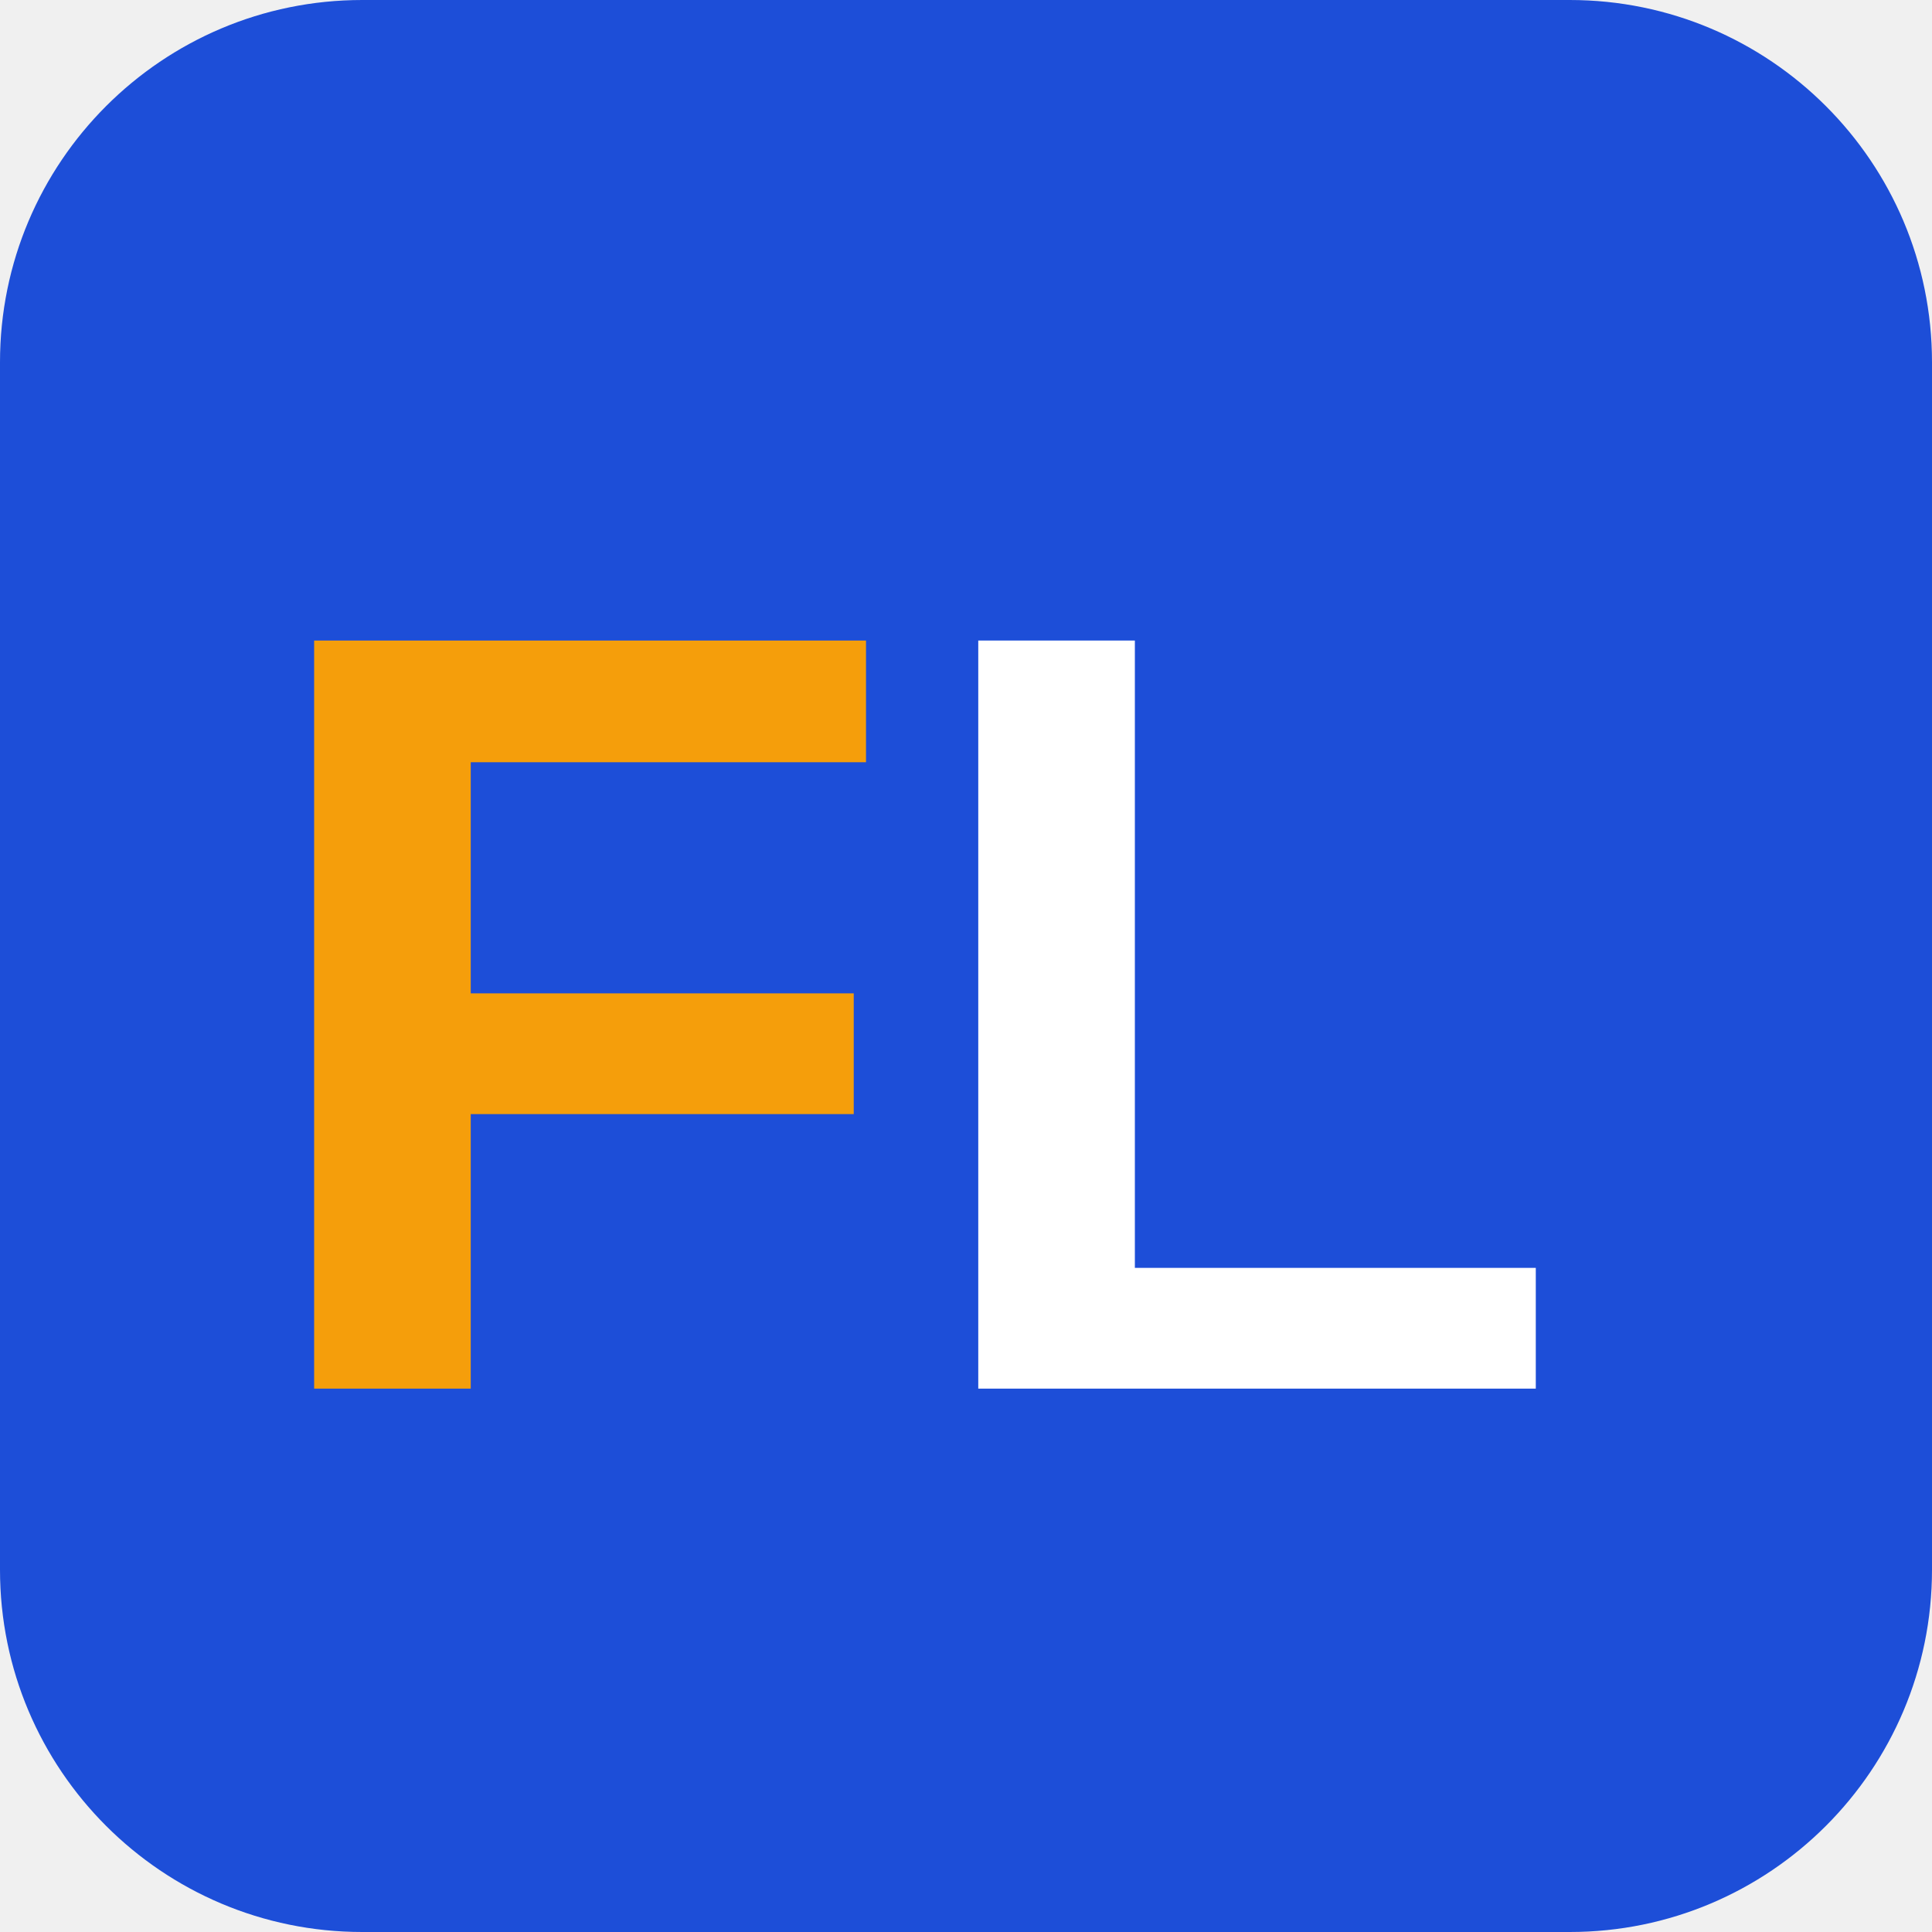
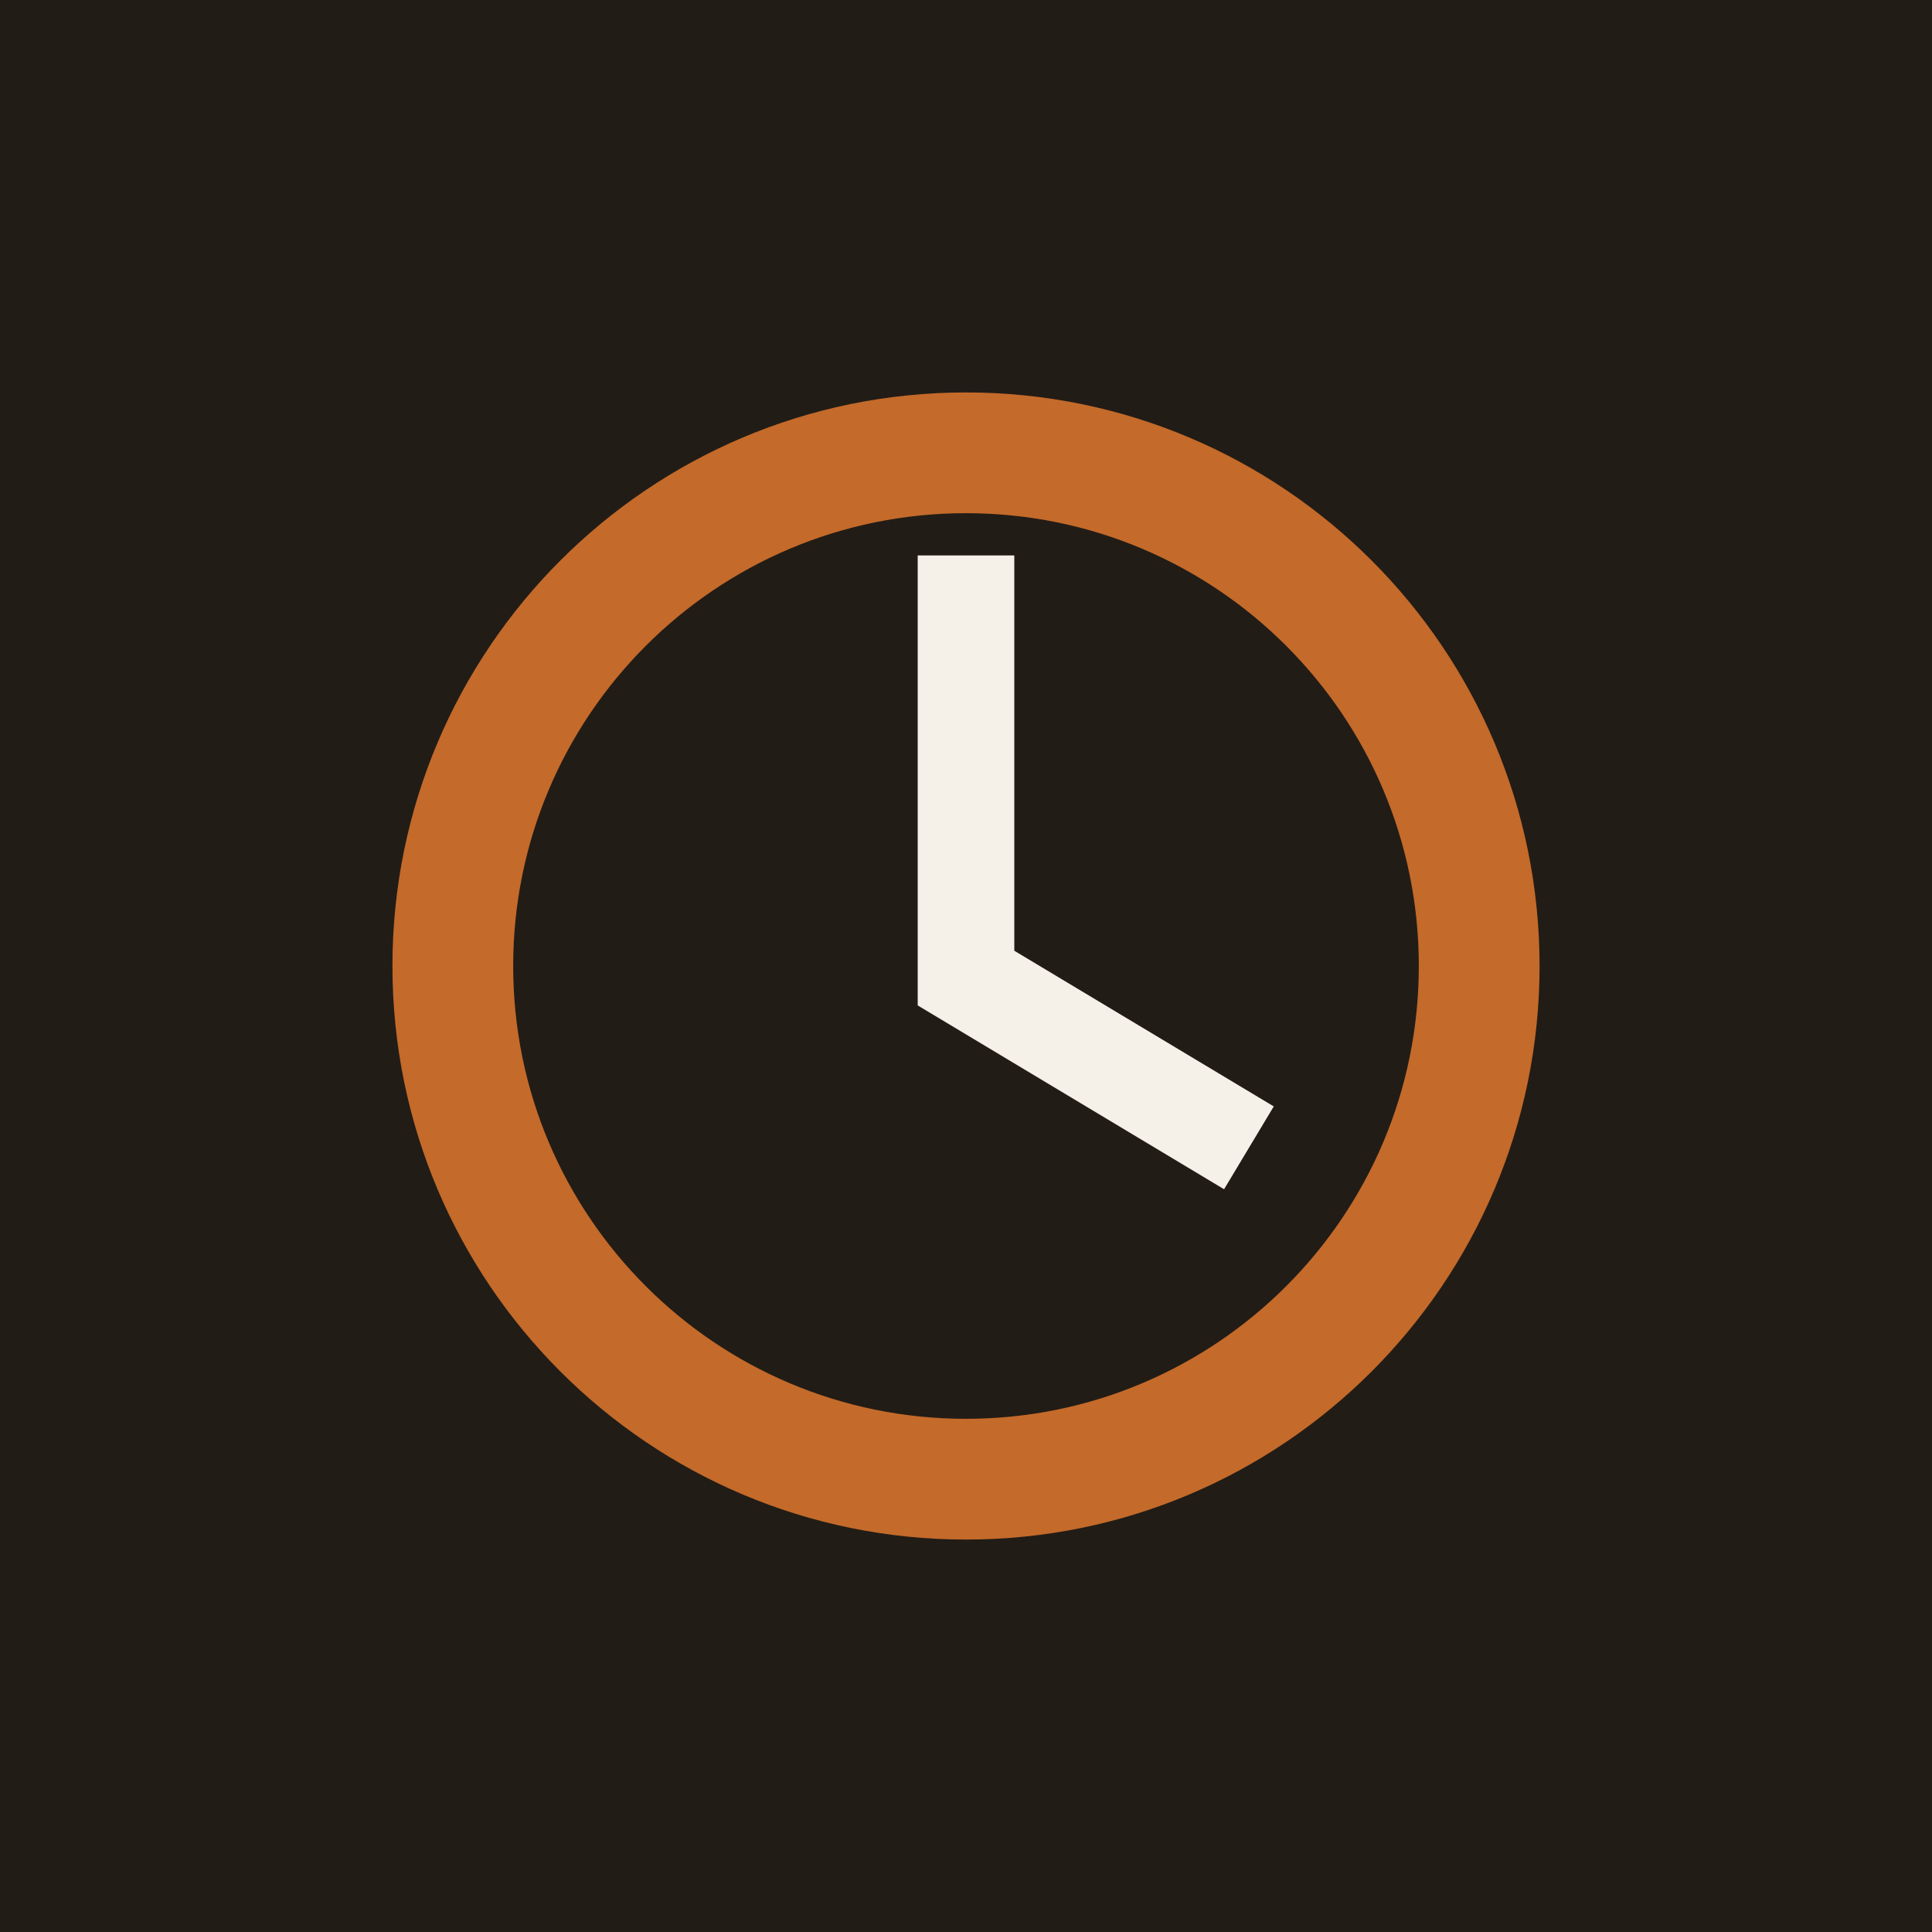
<svg xmlns="http://www.w3.org/2000/svg" viewBox="0 0 32 32">
-   <rect width="32" height="32" rx="6" fill="#1D4ED8" />
-   <text x="4" y="23" font-family="Arial,sans-serif" font-weight="900" font-size="18" fill="#F59E0B">F</text>
-   <text x="15" y="23" font-family="Arial,sans-serif" font-weight="900" font-size="18" fill="white">L</text>
+   <rect width="32" height="32" fill="#221C16" />
+   <path d="M16 6.5a9.5 9.5 0 1 1 0 19 9.5 9.5 0 0 1 0-19zm0 2a7.5 7.5 0 1 0 0 15 7.5 7.5 0 0 0 0-15z" fill="#C46A2A" />
+   <path d="M16 10v6.2l4 2.4" fill="none" stroke="#F6F1E8" stroke-width="1.6" stroke-linecap="square" />
</svg>
